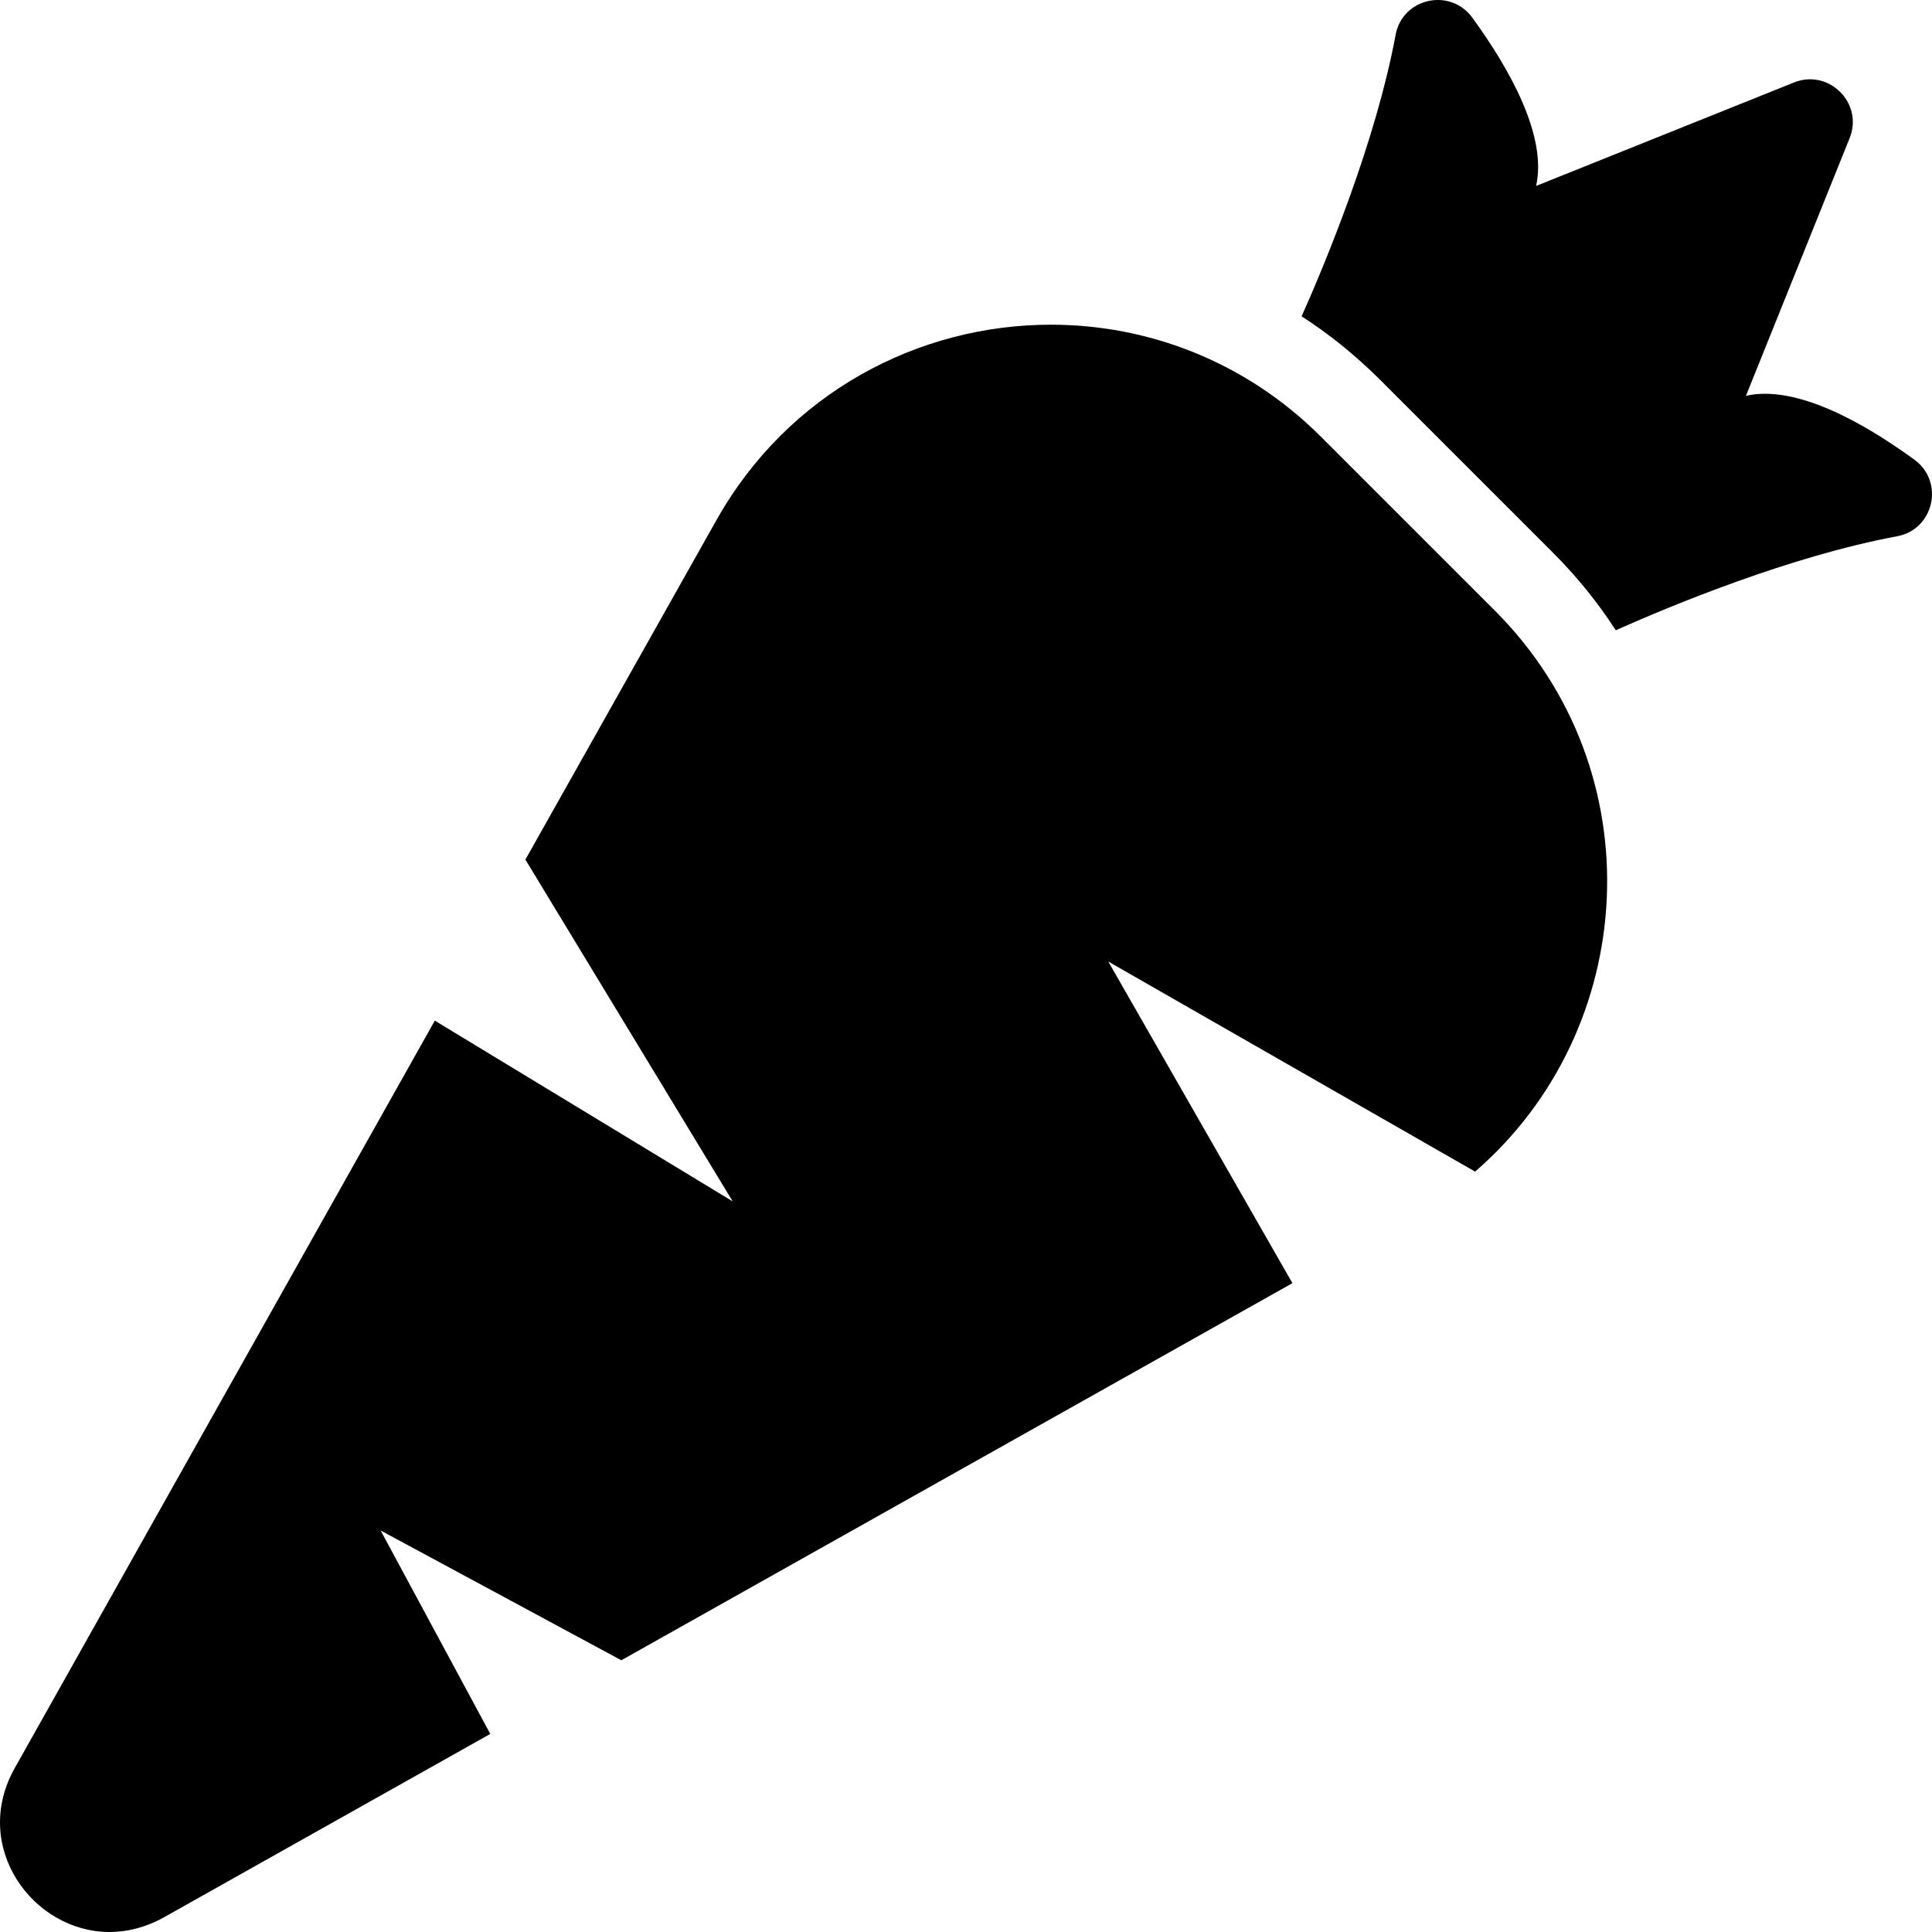
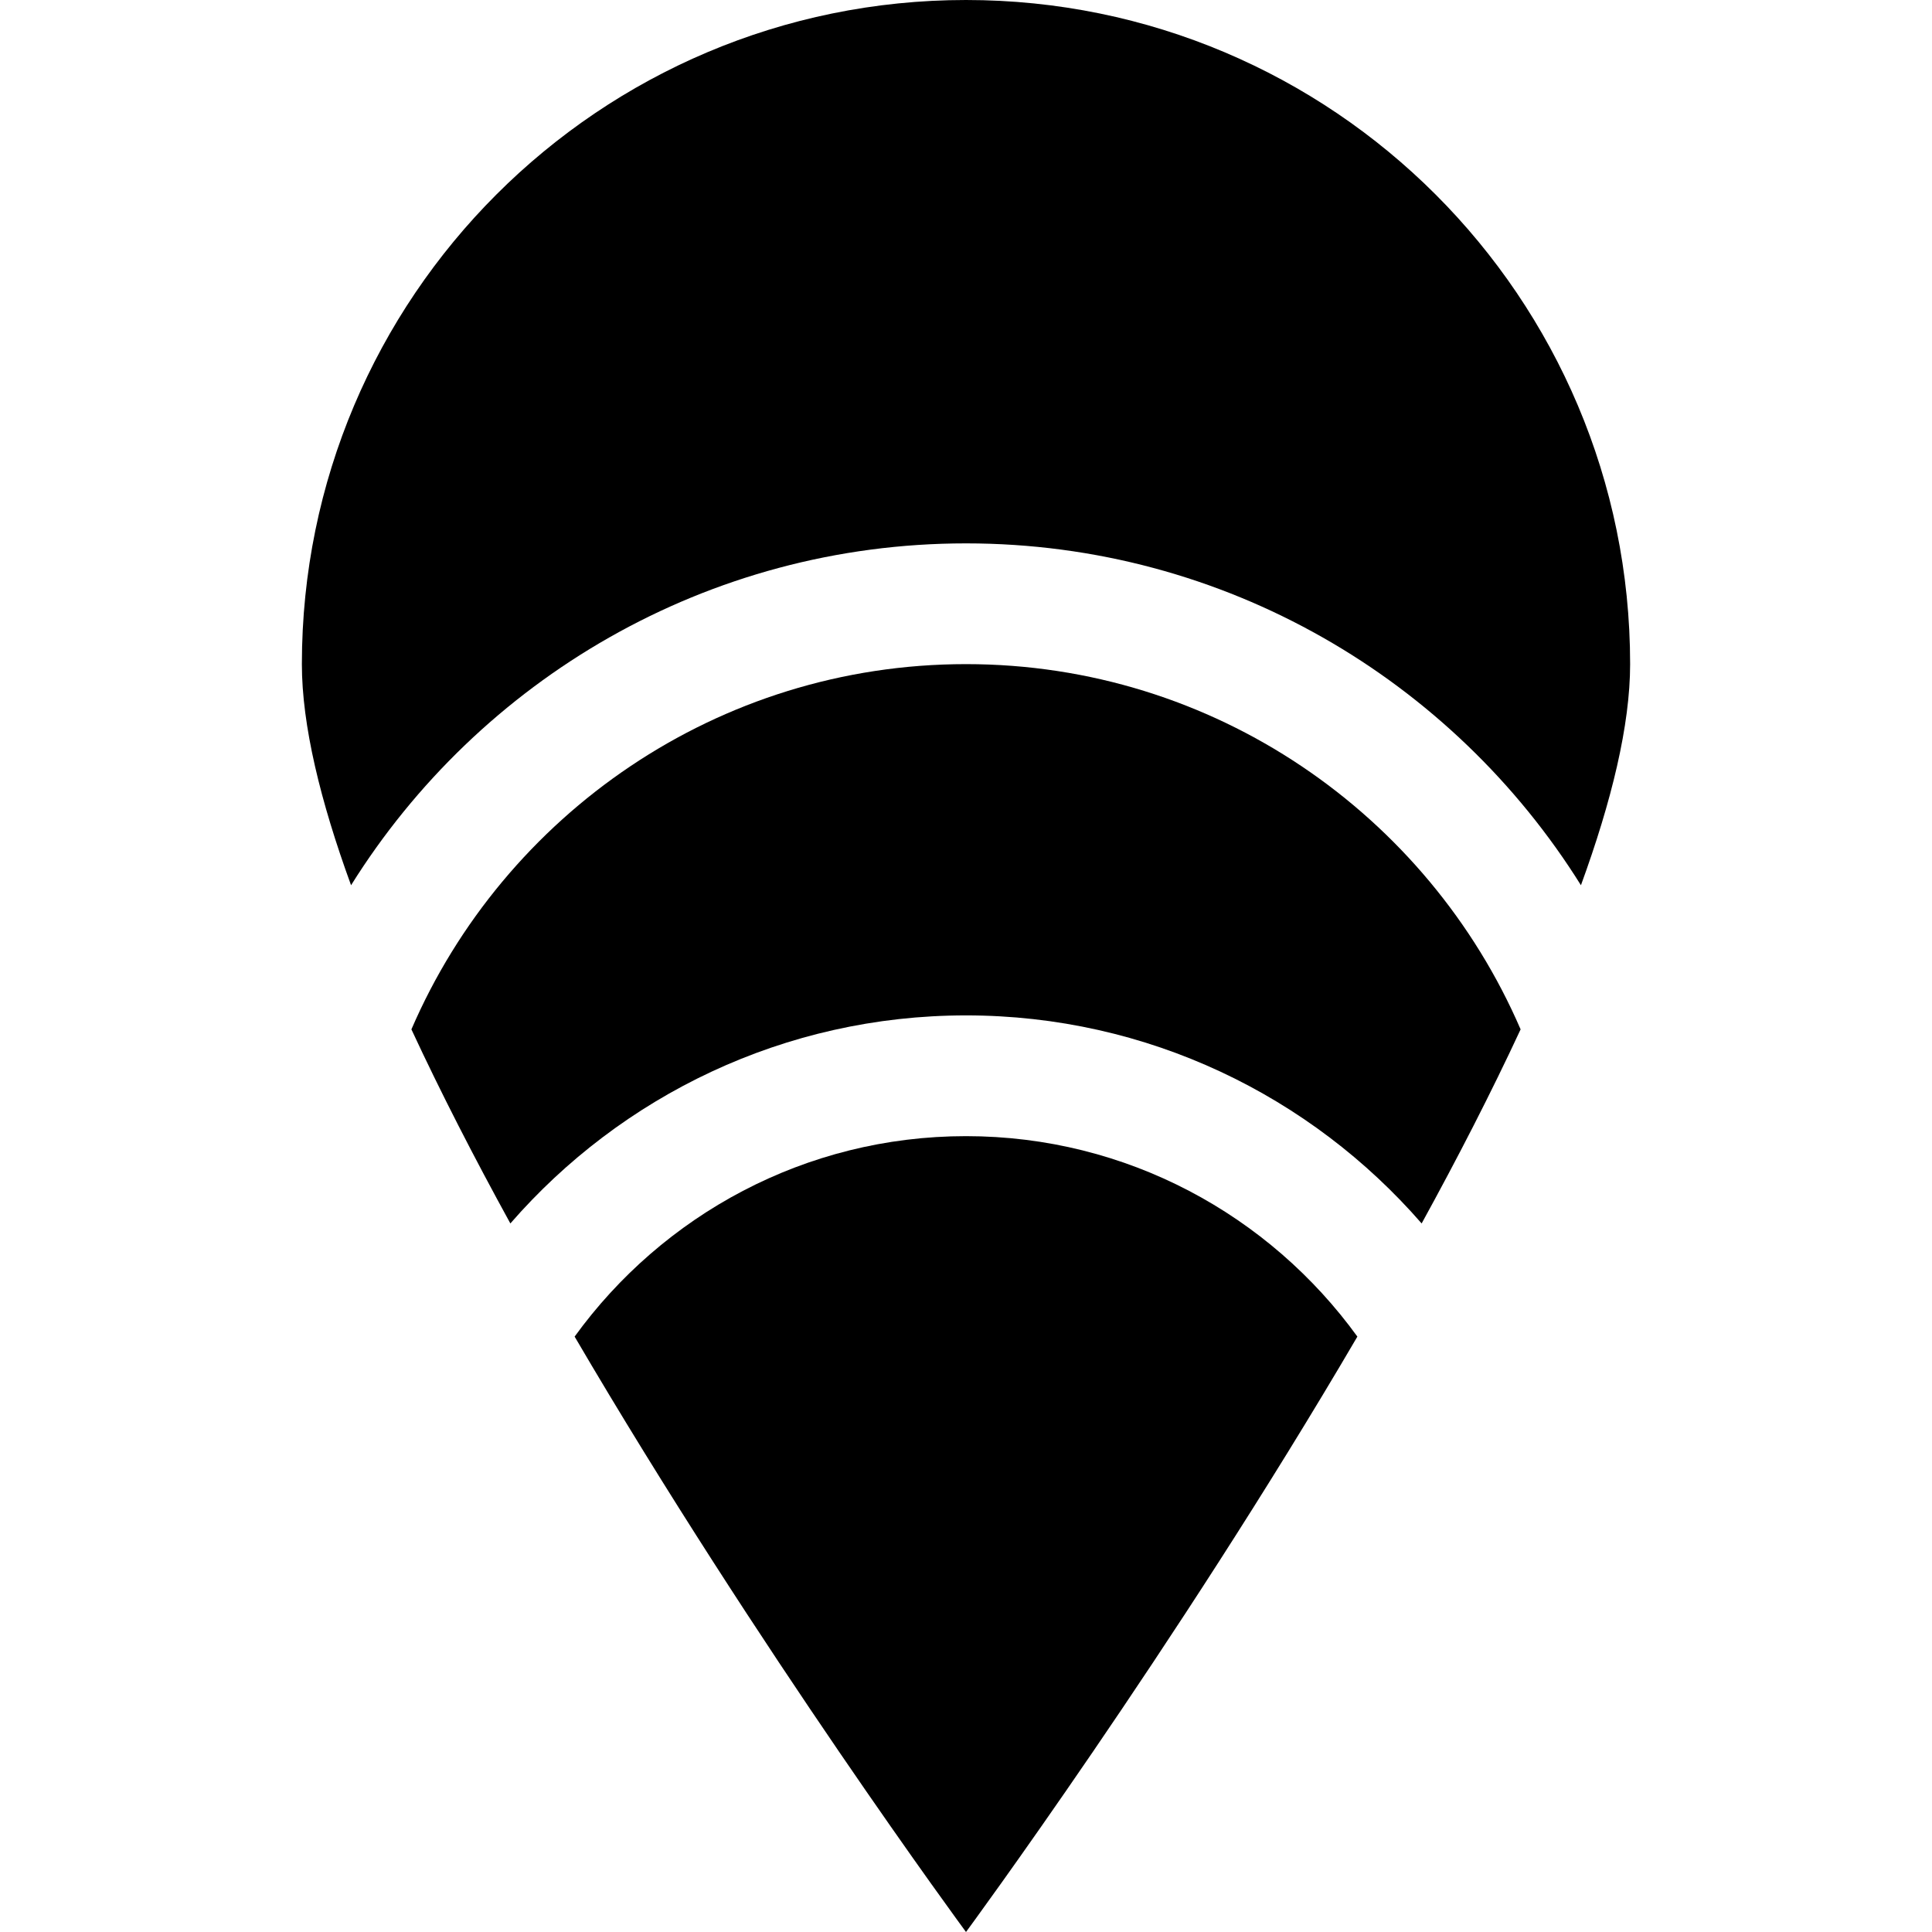
- <svg xmlns="http://www.w3.org/2000/svg" version="1.1" id="Capa_1" x="0px" y="0px" width="902.228px" height="902.229px" viewBox="0 0 902.228 902.229" style="enable-background:new 0 0 902.228 902.229;" xml:space="preserve">
-   <g>
+ <svg xmlns="http://www.w3.org/2000/svg" version="1.1" id="Layer_1" x="0px" y="0px" viewBox="0 0 320 320" style="enable-background:new 0 0 320 320;" xml:space="preserve">
+   <g id="XMLID_489_">
    <g>
-       <path d="M885.953,250.429c17.2-3.2,22.2-25.5,8-35.8c-24.199-17.6-55.3-35-78.6-29.8l48.4-120.3c6.6-16.3-9.7-32.6-26-26    l-120.4,48.3c5.2-23.3-12.2-54.4-29.8-78.6c-10.3-14.1-32.601-9.2-35.8,8c-9.2,49.5-32.2,105.2-43.9,131.5    c12.9,8.3,25,18.1,36.2,29.2l81.2,81.2c11.199,11.2,20.899,23.2,29.3,36.2C780.753,282.629,836.453,259.629,885.953,250.429z" />
-       <path d="M698.153,285.229l-81.2-81.2c-35.399-35.4-81-52.4-126.199-52.4c-61.7,0-122.7,31.7-156.2,91.3l-89.2,158.5l96.8,159.6    l-139.1-84.399l-196.2,349.1c-20.6,36.7,8.5,76.5,44.3,76.5c8.2,0,16.8-2.1,25.3-6.8l152.5-85.7l-51.2-95l112.4,60.601    l313.4-176.101l-86-150.2l171.3,98.101C765.453,480.929,773.153,360.329,698.153,285.229z" />
+       <g>
+         <path d="M160,110c-41.116,0-76.511,24.945-91.858,60.495c4.866,10.476,10.438,21.311,16.391,32.147     c18.348-21.1,45.376-34.461,75.468-34.461c30.092,0,57.12,13.361,75.468,34.461c5.953-10.837,11.524-21.672,16.391-32.147     C236.512,134.945,201.117,110,160,110z" />
+         <path d="M160,188.182c-26.648,0-50.277,13.108-64.824,33.202C125.526,273.222,160,320,160,320s34.475-46.778,64.824-98.616     C210.277,201.29,186.648,188.182,160,188.182z" />
+         <path d="M160,0C99.248,0,50,49.249,50,110c0,10.117,3.063,22.695,8.147,36.623C79.362,112.652,117.083,90,160,90     s80.638,22.652,101.853,56.623C266.938,132.695,270,120.117,270,110C270,49.249,220.751,0,160,0z" />
+       </g>
    </g>
  </g>
  <g>
</g>
  <g>
</g>
  <g>
</g>
  <g>
</g>
  <g>
</g>
  <g>
</g>
  <g>
</g>
  <g>
</g>
  <g>
</g>
  <g>
</g>
  <g>
</g>
  <g>
</g>
  <g>
</g>
  <g>
</g>
  <g>
</g>
</svg>
